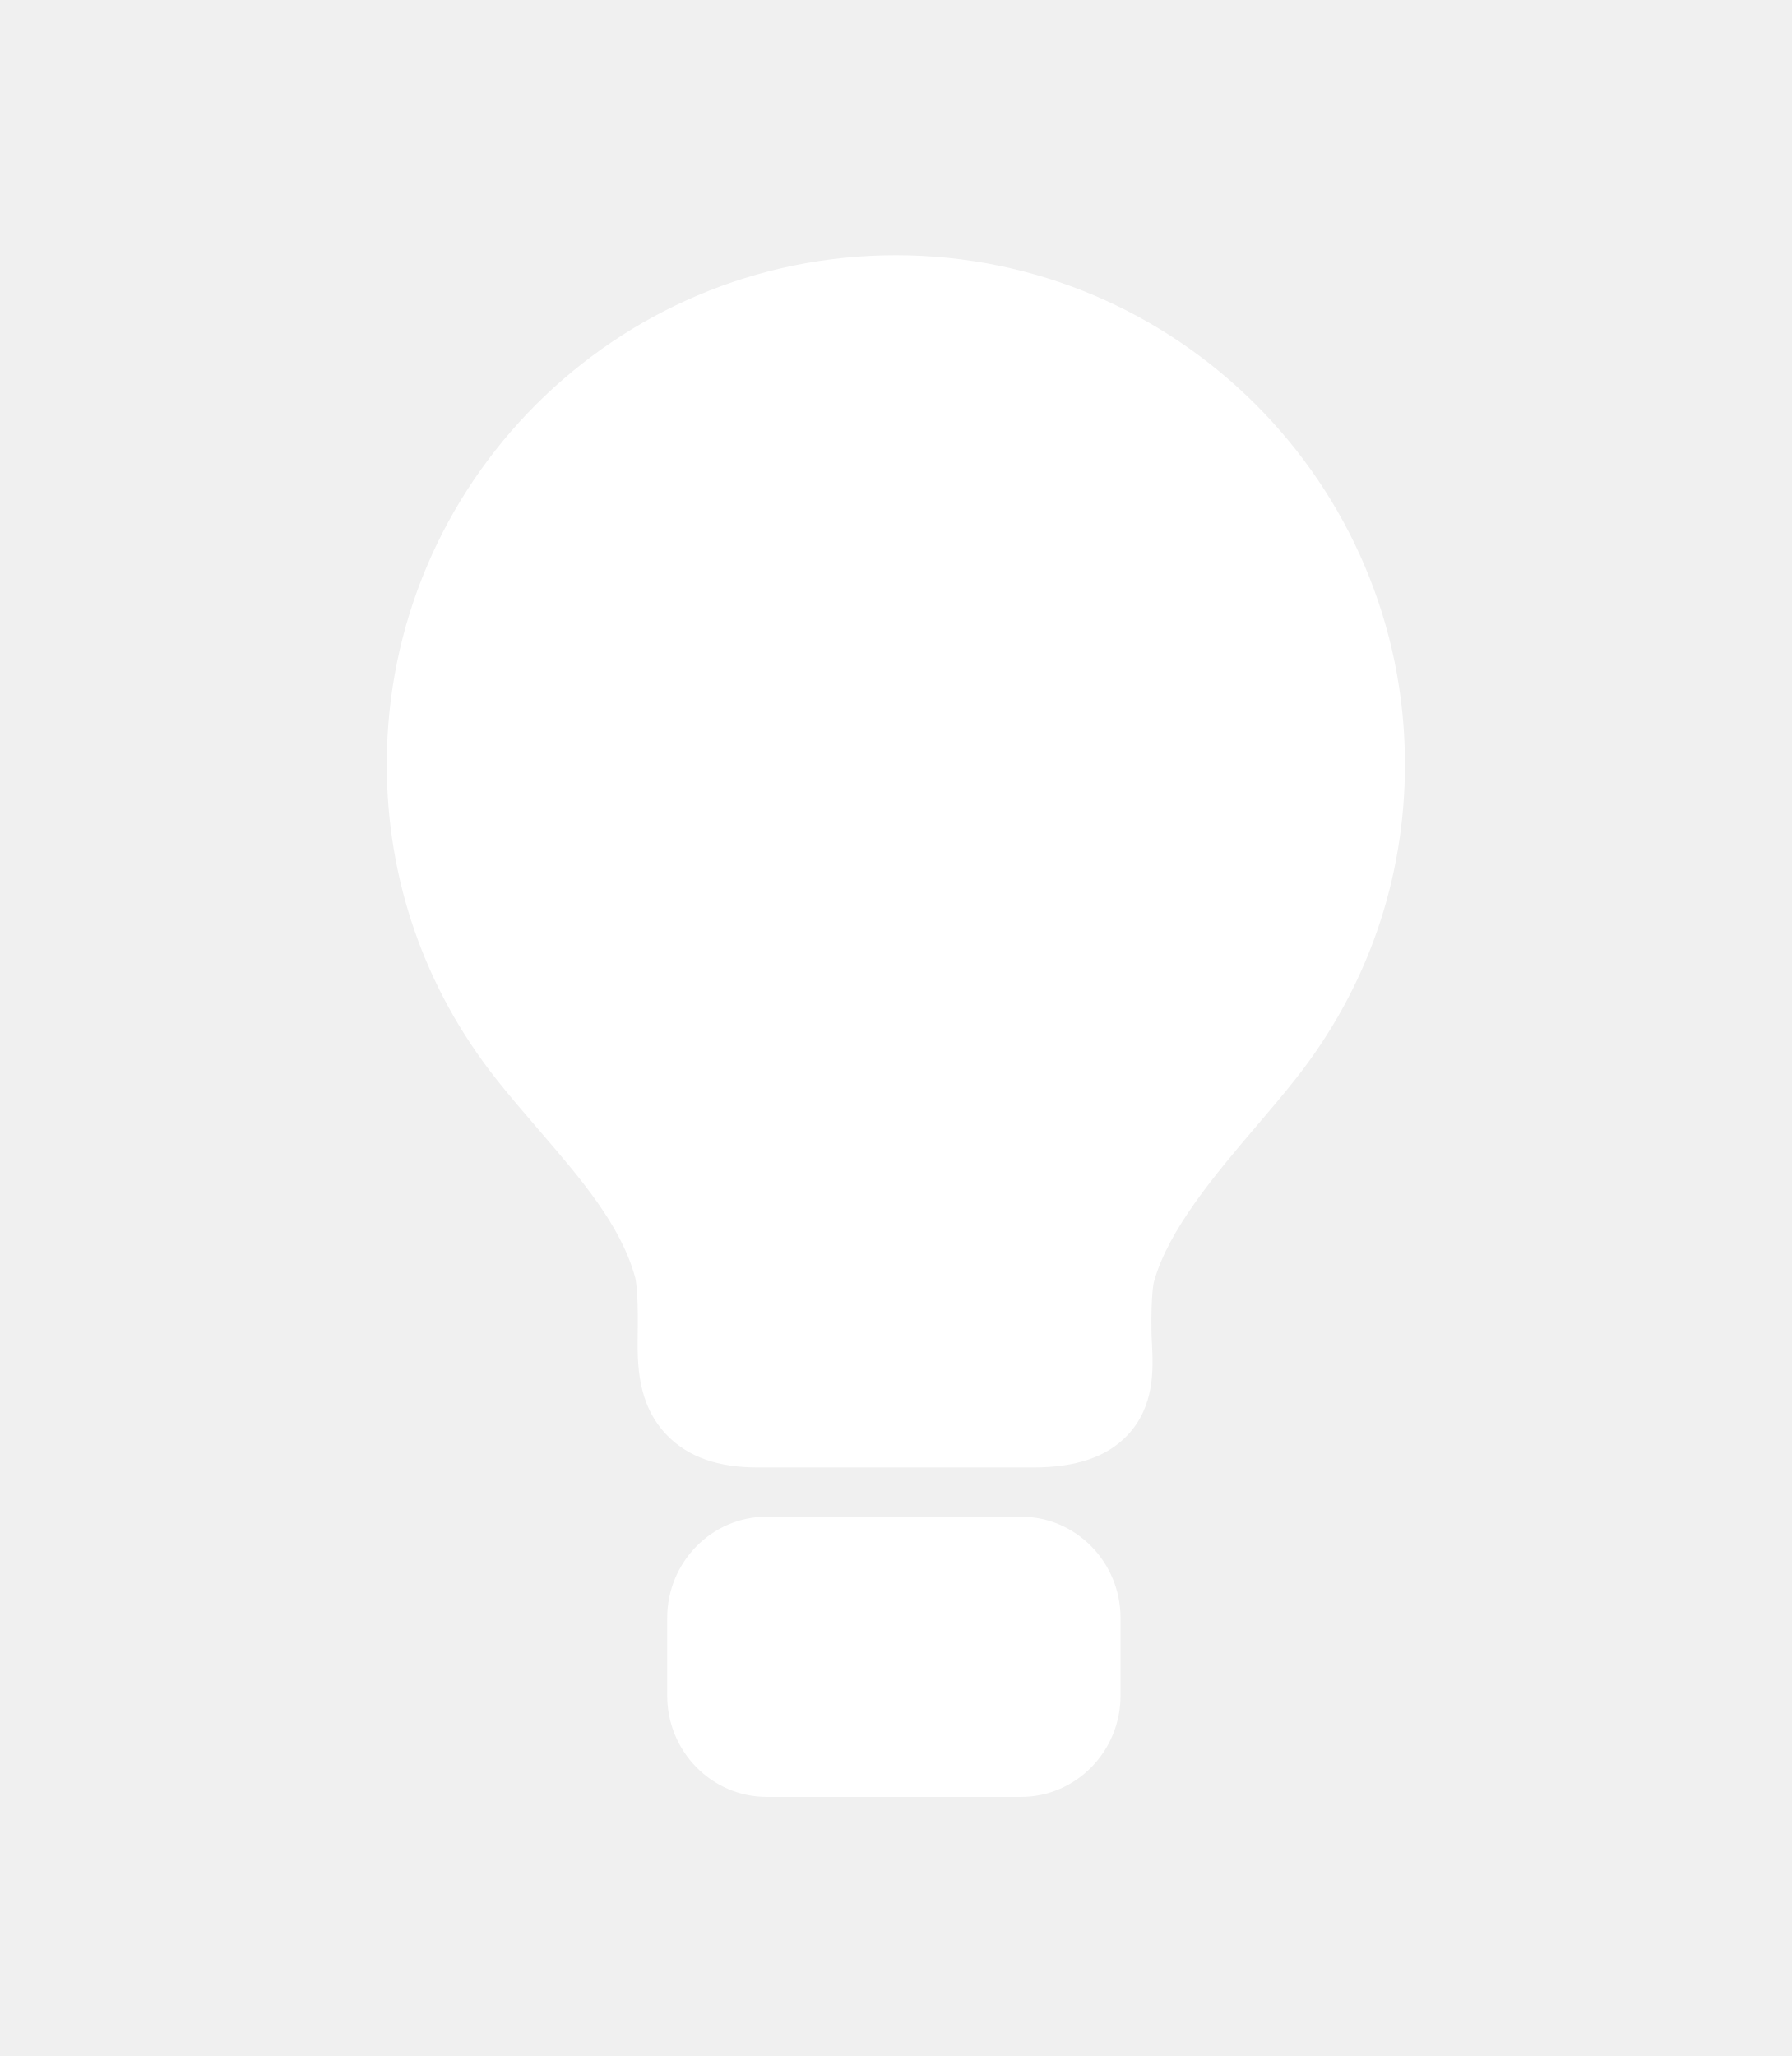
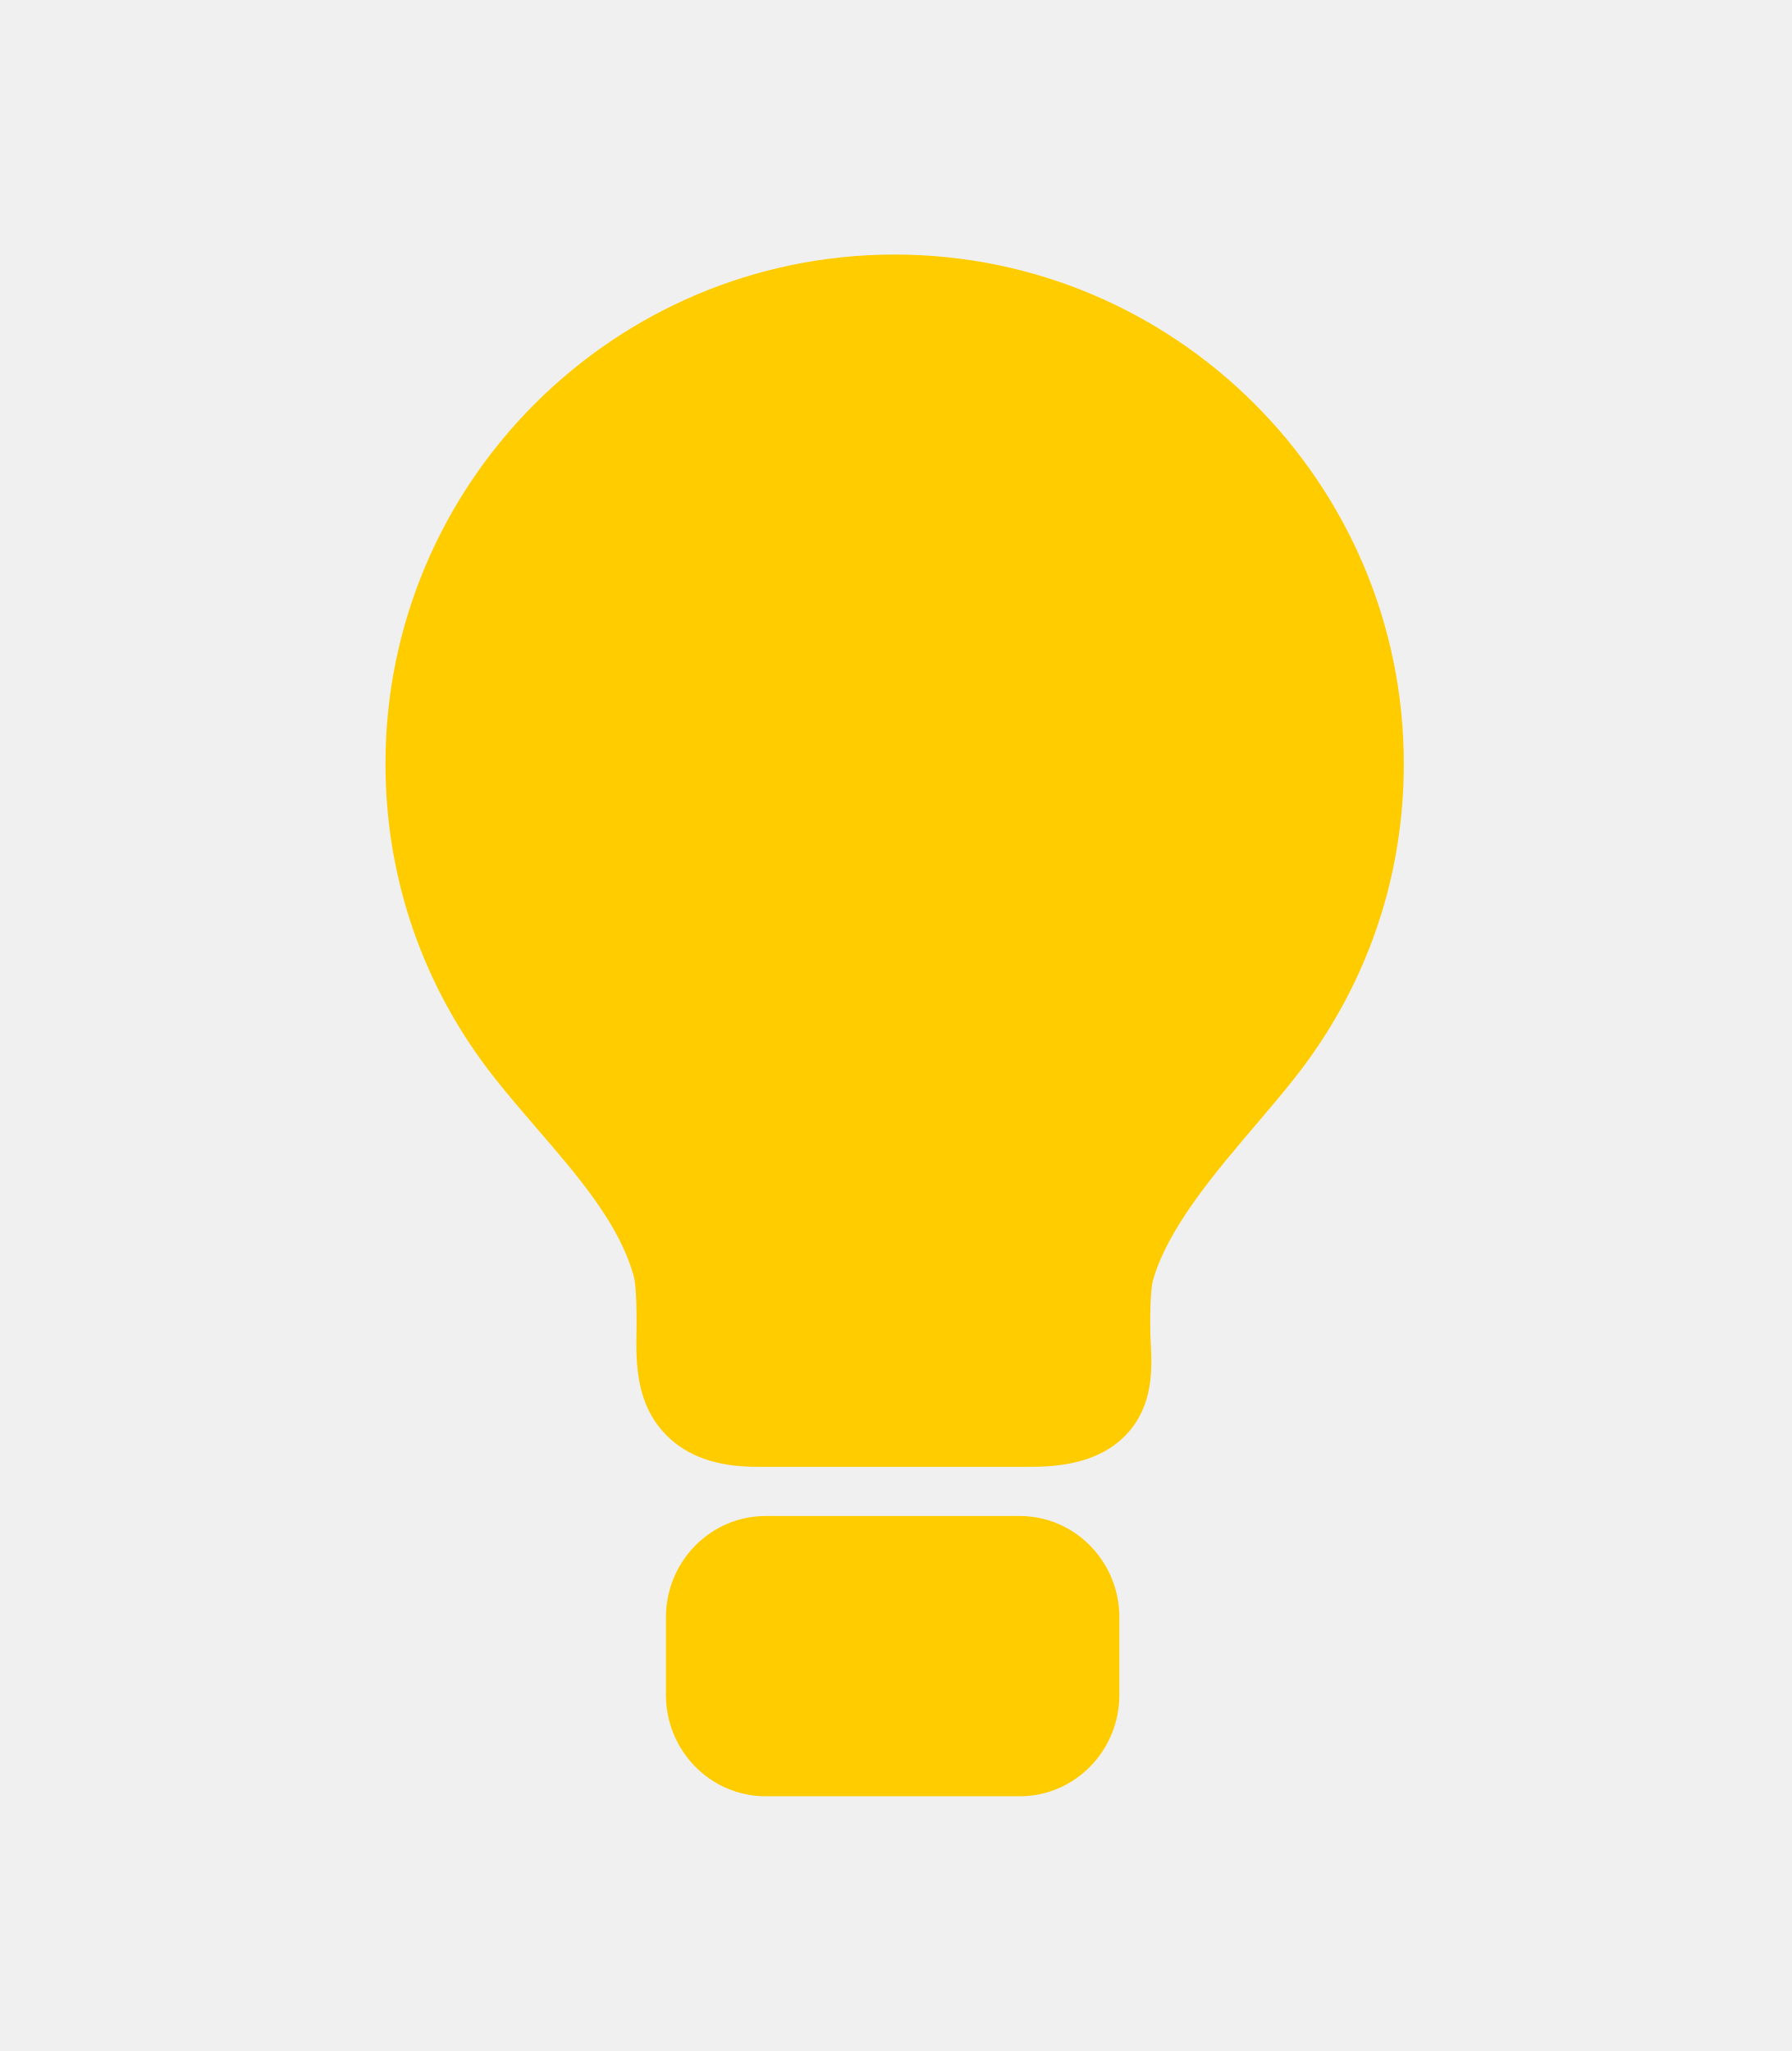
- <svg xmlns="http://www.w3.org/2000/svg" width="359" height="412" viewBox="0 0 359 412" fill="none">
-   <path d="M126.266 76.813L179.947 65.251L222.066 76.813L257.578 103.24L271.618 145.359L262.533 180.871L238.583 231.249L217.111 276.671L199.768 284.104H155.172C151.042 284.104 140.967 280.635 133.699 266.761C126.432 252.886 130.671 248.317 133.699 247.766L116.356 222.164C109.749 213.906 96.04 196.067 94.058 190.782C92.076 185.496 89.378 166.556 88.277 157.747L105.62 103.24L126.266 76.813Z" fill="white" />
-   <rect x="150.217" y="320.442" width="59.462" height="24.776" fill="white" />
-   <path d="M179.529 51.141C123.273 51.141 77.504 96.909 77.504 153.166C77.504 176.217 85.055 197.984 99.341 216.108C102.078 219.582 105.027 223.003 107.877 226.312C116.388 236.188 124.425 245.517 127.286 256.009C127.347 256.235 127.886 258.439 127.806 265.939L127.793 267.022C127.706 273.111 127.591 281.447 133.755 287.699C137.977 291.98 143.893 294.063 151.846 294.063H207.023C215.611 294.063 221.785 291.961 225.898 287.638C231.462 281.792 231.089 274.24 230.841 269.242C230.798 268.358 230.751 267.466 230.74 266.578C230.651 259.07 231.213 256.953 231.236 256.864C234.142 246.373 243.557 235.31 251.866 225.55C254.638 222.294 257.256 219.218 259.695 216.125C273.986 197.999 281.54 176.228 281.54 153.167C281.541 96.91 235.779 51.141 179.529 51.141ZM243.557 203.398C241.356 206.188 238.859 209.123 236.216 212.229C226.53 223.61 215.55 236.51 211.432 251.376C210.845 253.494 210.079 257.397 210.192 266.821C210.206 267.965 210.26 269.116 210.317 270.256C210.361 271.156 210.42 272.343 210.414 273.282C209.691 273.4 208.599 273.51 207.023 273.51H151.846C150.098 273.51 149.076 273.325 148.551 273.185C148.28 271.847 148.318 269.065 148.343 267.311L148.359 266.155C148.458 256.675 147.698 252.743 147.117 250.607C143.034 235.624 132.628 223.549 123.448 212.896C120.617 209.611 117.941 206.506 115.483 203.385C104.084 188.92 98.058 171.554 98.058 153.165C98.058 108.24 134.607 71.691 179.532 71.691C224.448 71.691 260.992 108.24 260.992 153.165C260.989 171.564 254.962 188.936 243.557 203.398Z" fill="white" />
-   <path d="M204.598 303.924H153.645C142.647 303.924 133.699 313.031 133.699 324.223V339.785C133.699 350.977 142.647 360.083 153.645 360.083H204.598C215.596 360.083 224.544 350.977 224.544 339.785V324.223C224.544 313.031 215.596 303.924 204.598 303.924ZM203.91 339.086H154.333V324.924H203.91V339.086Z" fill="white" />
+ <svg xmlns="http://www.w3.org/2000/svg" width="359" height="411" viewBox="0 0 359 411" fill="none">
+   <path d="M125.998 76.681L179.679 65.119L221.798 76.681L257.31 103.109L271.35 145.228L262.265 180.74L238.315 231.117L216.843 276.539L199.5 283.972H154.903C150.774 283.972 140.699 280.504 133.431 266.629C126.163 252.755 130.403 248.185 133.431 247.634L116.088 222.033C109.481 213.774 95.772 195.935 93.79 190.65C91.808 185.364 89.11 166.425 88.009 157.616L105.352 103.109L125.998 76.681Z" fill="#FFCC00" />
+   <rect x="149.948" y="320.31" width="59.462" height="24.776" fill="#FFCC00" />
+   <path d="M179.261 51.009C123.004 51.009 77.236 96.777 77.236 153.034C77.236 176.085 84.786 197.852 99.073 215.976C101.81 219.45 104.758 222.872 107.608 226.18C116.119 236.056 124.157 245.385 127.017 255.878C127.079 256.104 127.617 258.307 127.538 265.807L127.524 266.891C127.438 272.979 127.323 281.315 133.487 287.567C137.708 291.849 143.624 293.931 151.578 293.931H206.755C215.343 293.931 221.517 291.829 225.63 287.507C231.194 281.66 230.821 274.108 230.573 269.11C230.529 268.226 230.483 267.335 230.472 266.447C230.383 258.938 230.944 256.822 230.968 256.733C233.874 246.242 243.289 235.178 251.598 225.419C254.369 222.162 256.988 219.086 259.426 215.994C273.718 197.867 281.271 176.096 281.271 153.036C281.273 96.779 235.511 51.009 179.261 51.009ZM243.289 203.267C241.087 206.056 238.591 208.991 235.948 212.097C226.261 223.479 215.281 236.378 211.164 251.244C210.576 253.362 209.81 257.266 209.924 266.689C209.938 267.833 209.991 268.984 210.049 270.124C210.093 271.024 210.152 272.211 210.146 273.151C209.423 273.268 208.331 273.378 206.755 273.378H151.578C149.83 273.378 148.808 273.193 148.283 273.053C148.012 271.715 148.05 268.933 148.075 267.18L148.091 266.023C148.19 256.544 147.429 252.611 146.848 250.475C142.765 235.492 132.359 223.417 123.18 212.764C120.349 209.479 117.673 206.374 115.215 203.253C103.816 188.789 97.79 171.423 97.79 153.033C97.79 108.108 134.339 71.559 179.264 71.559C224.18 71.559 260.724 108.108 260.724 153.033C260.721 171.432 254.694 188.804 243.289 203.267Z" fill="#FFCC00" />
+   <path d="M204.33 303.793H153.377C142.379 303.793 133.431 312.899 133.431 324.091V339.653C133.431 350.845 142.379 359.951 153.377 359.951H204.33C215.327 359.951 224.276 350.845 224.276 339.653V324.091C224.276 312.899 215.327 303.793 204.33 303.793ZM203.642 338.955H154.065V324.792H203.642V338.955Z" fill="#FFCC00" />
</svg>
